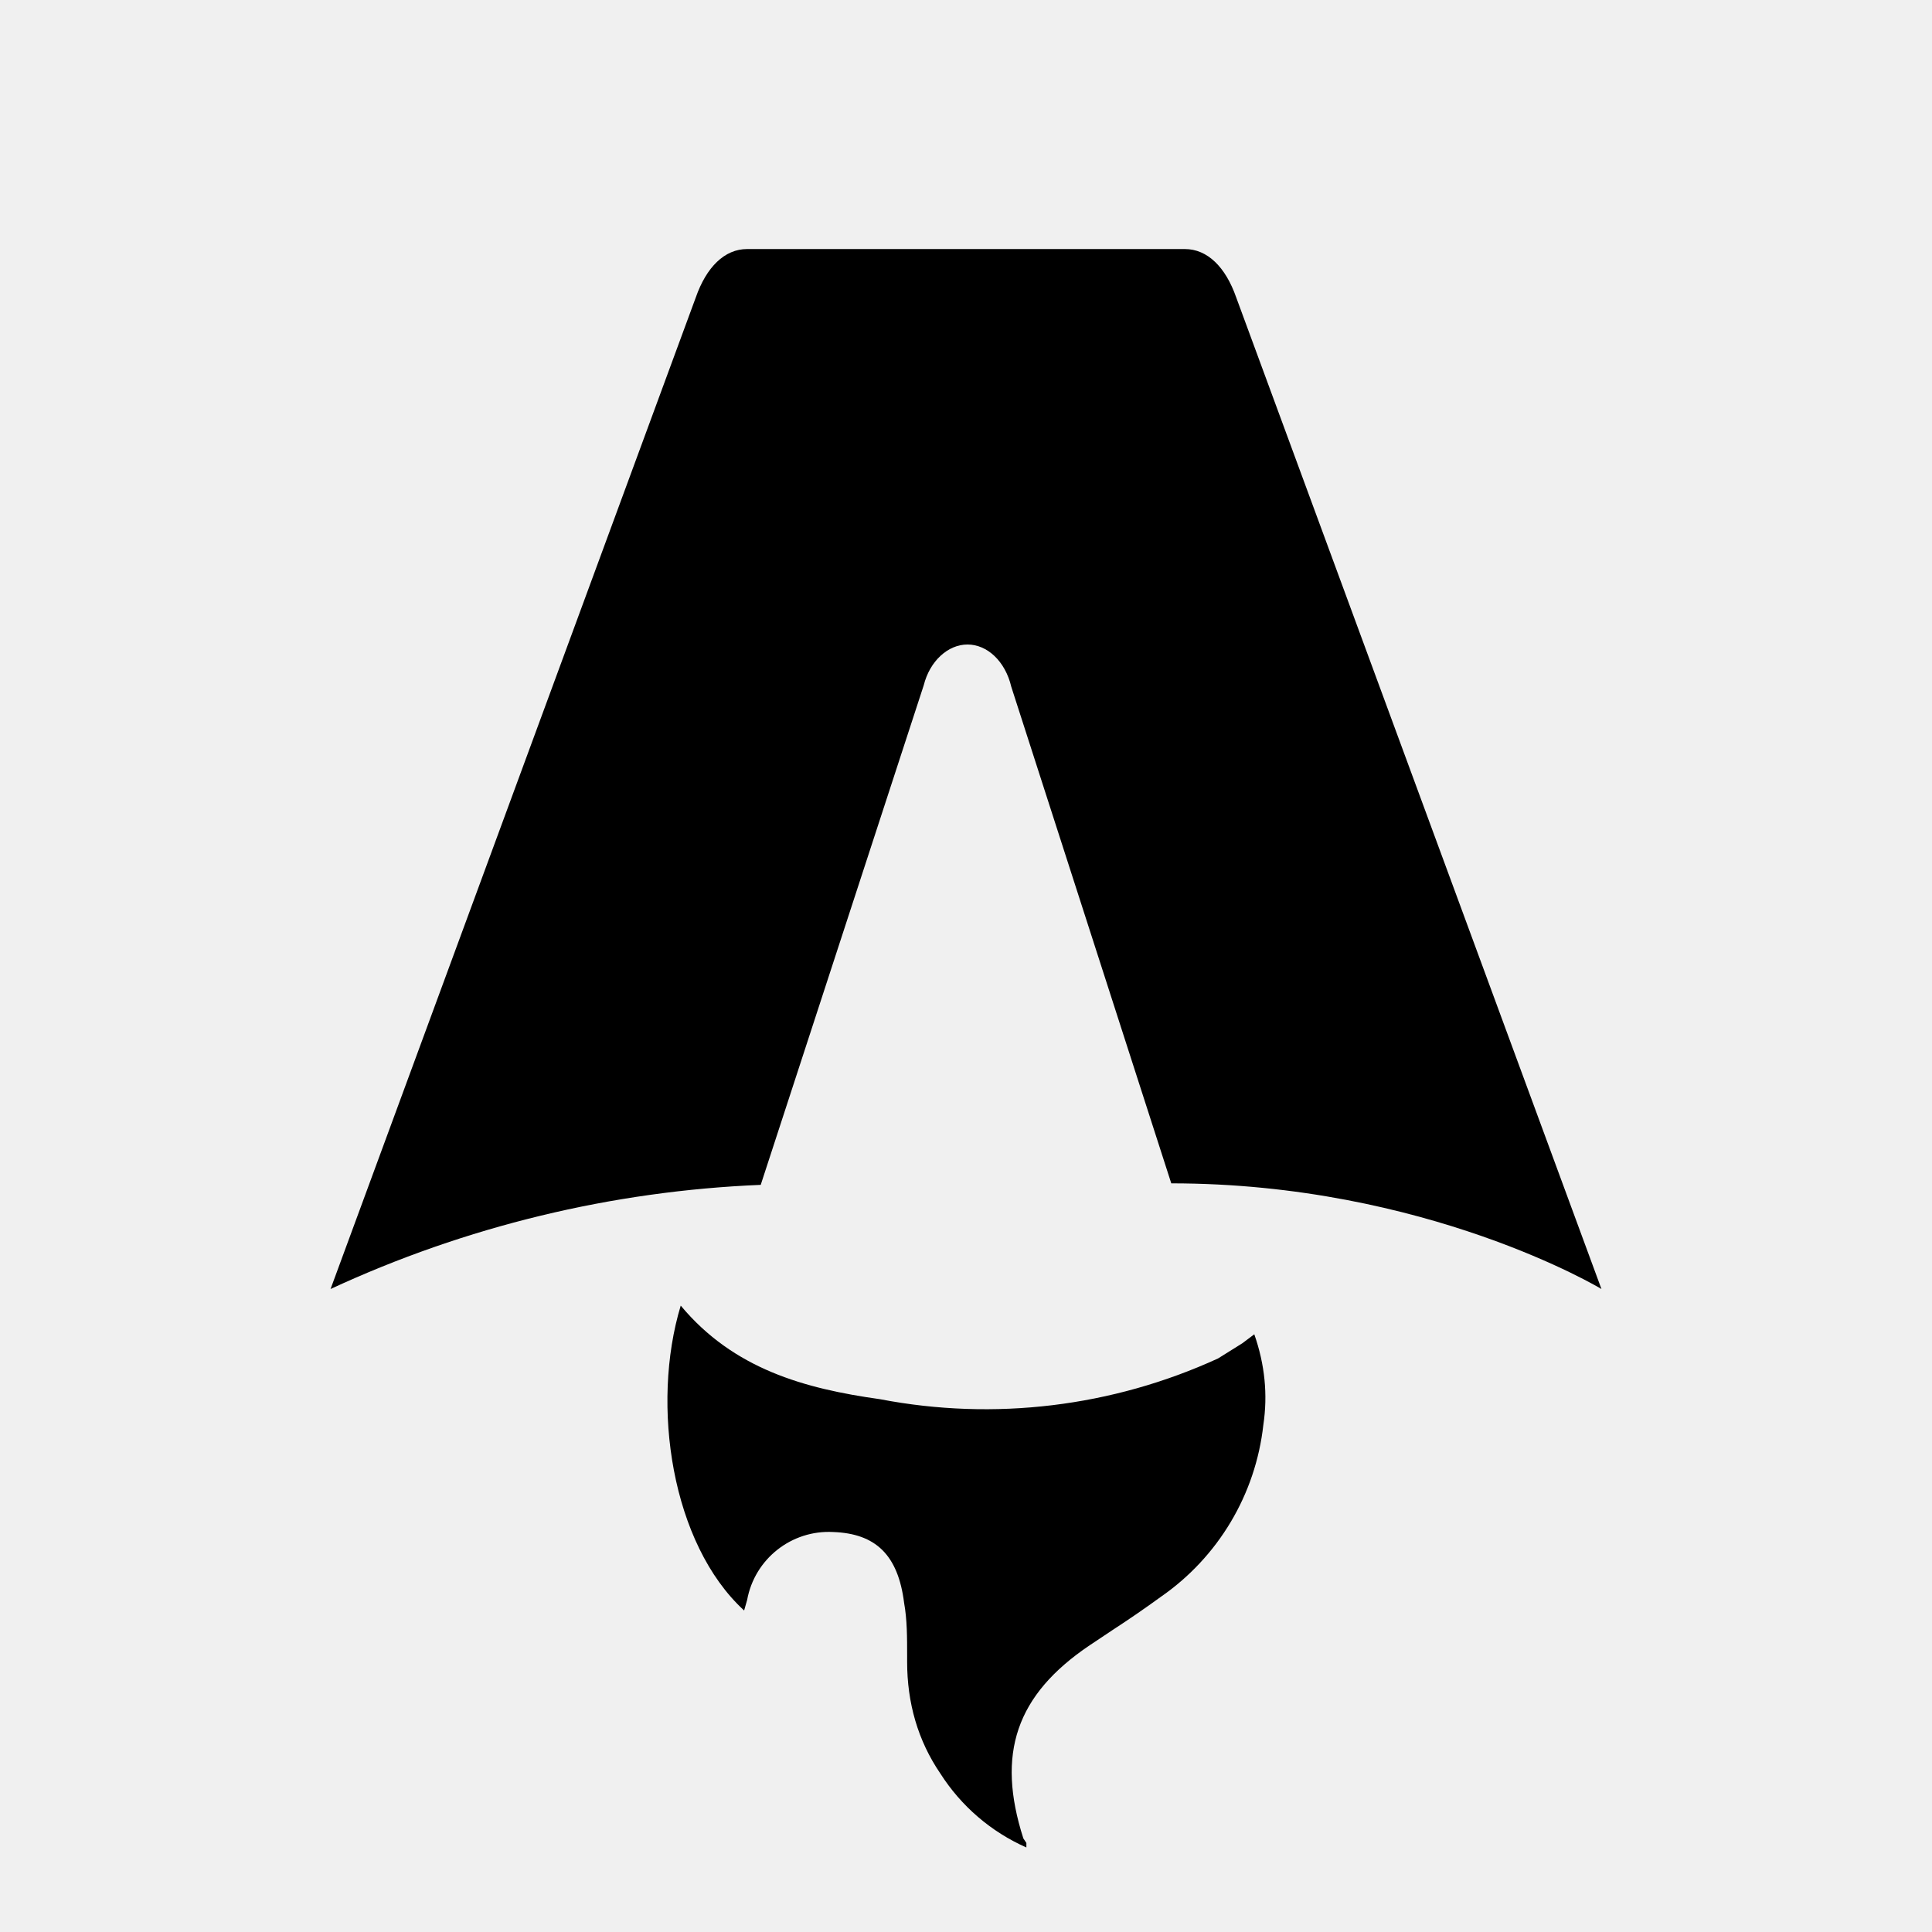
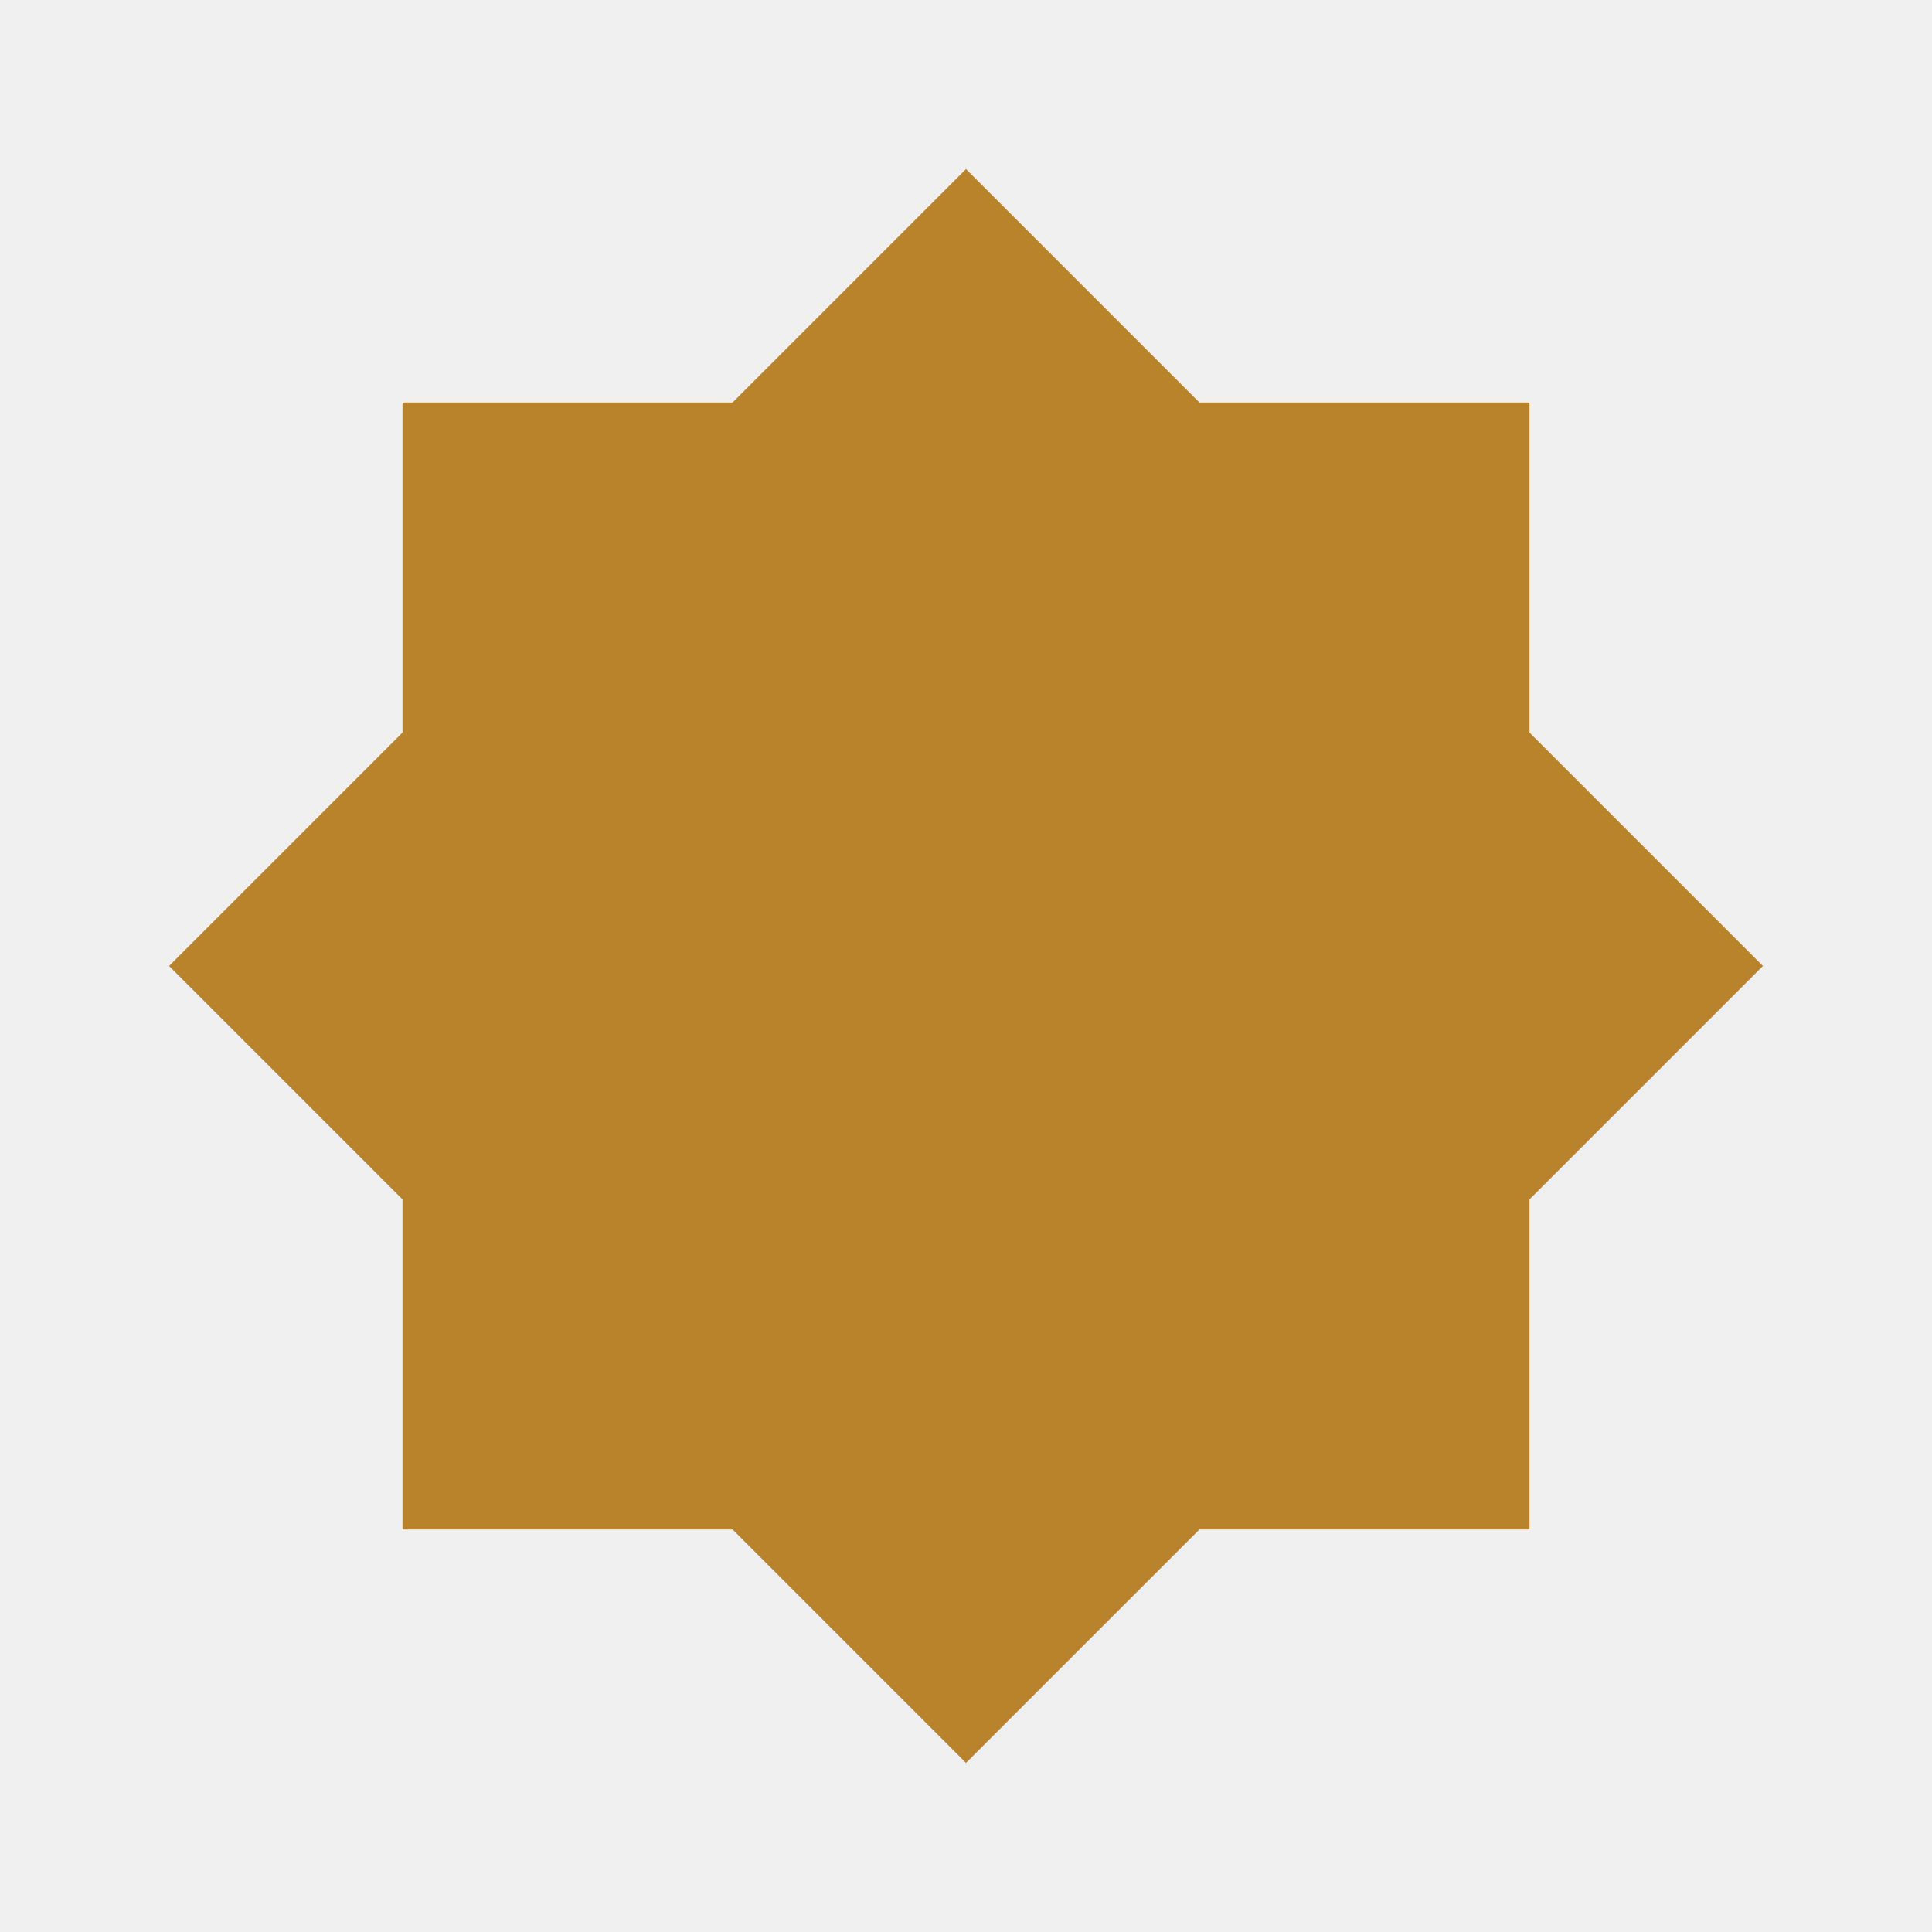
- <svg xmlns="http://www.w3.org/2000/svg" fill="none" viewBox="0 0 128 128">
-   <path d="M50.4 78.5a75.1 75.1 0 0 0-28.5 6.9l24.2-65.7c.7-2 1.9-3.2 3.4-3.2h29c1.5 0 2.7 1.2 3.4 3.2l24.2 65.7s-11.6-7-28.5-7L67 45.5c-.4-1.7-1.6-2.8-2.9-2.8-1.3 0-2.5 1.1-2.9 2.7L50.4 78.5Zm-1.1 28.2Zm-4.2-20.2c-2 6.6-.6 15.8 4.2 20.2a17.5 17.5 0 0 1 .2-.7 5.5 5.5 0 0 1 5.7-4.5c2.8.1 4.3 1.5 4.7 4.7.2 1.1.2 2.3.2 3.5v.4c0 2.7.7 5.2 2.2 7.4a13 13 0 0 0 5.7 4.9v-.3l-.2-.3c-1.8-5.6-.5-9.5 4.4-12.8l1.5-1a73 73 0 0 0 3.2-2.2 16 16 0 0 0 6.8-11.4c.3-2 .1-4-.6-6l-.8.6-1.6 1a37 37 0 0 1-22.4 2.7c-5-.7-9.7-2-13.2-6.2Z" />
-   <style>
-         path { fill: #000; }
-         @media (prefers-color-scheme: dark) {
-             path { fill: #FFF; }
-         }
-     </style>
+ <svg xmlns="http://www.w3.org/2000/svg" viewBox="0 0 24 24" fill="#b9832b">
+   <rect x="5" y="5" width="14" height="14" />
+   <rect x="5" y="5" width="14" height="14" transform="rotate(45 12 12)" />
</svg>
